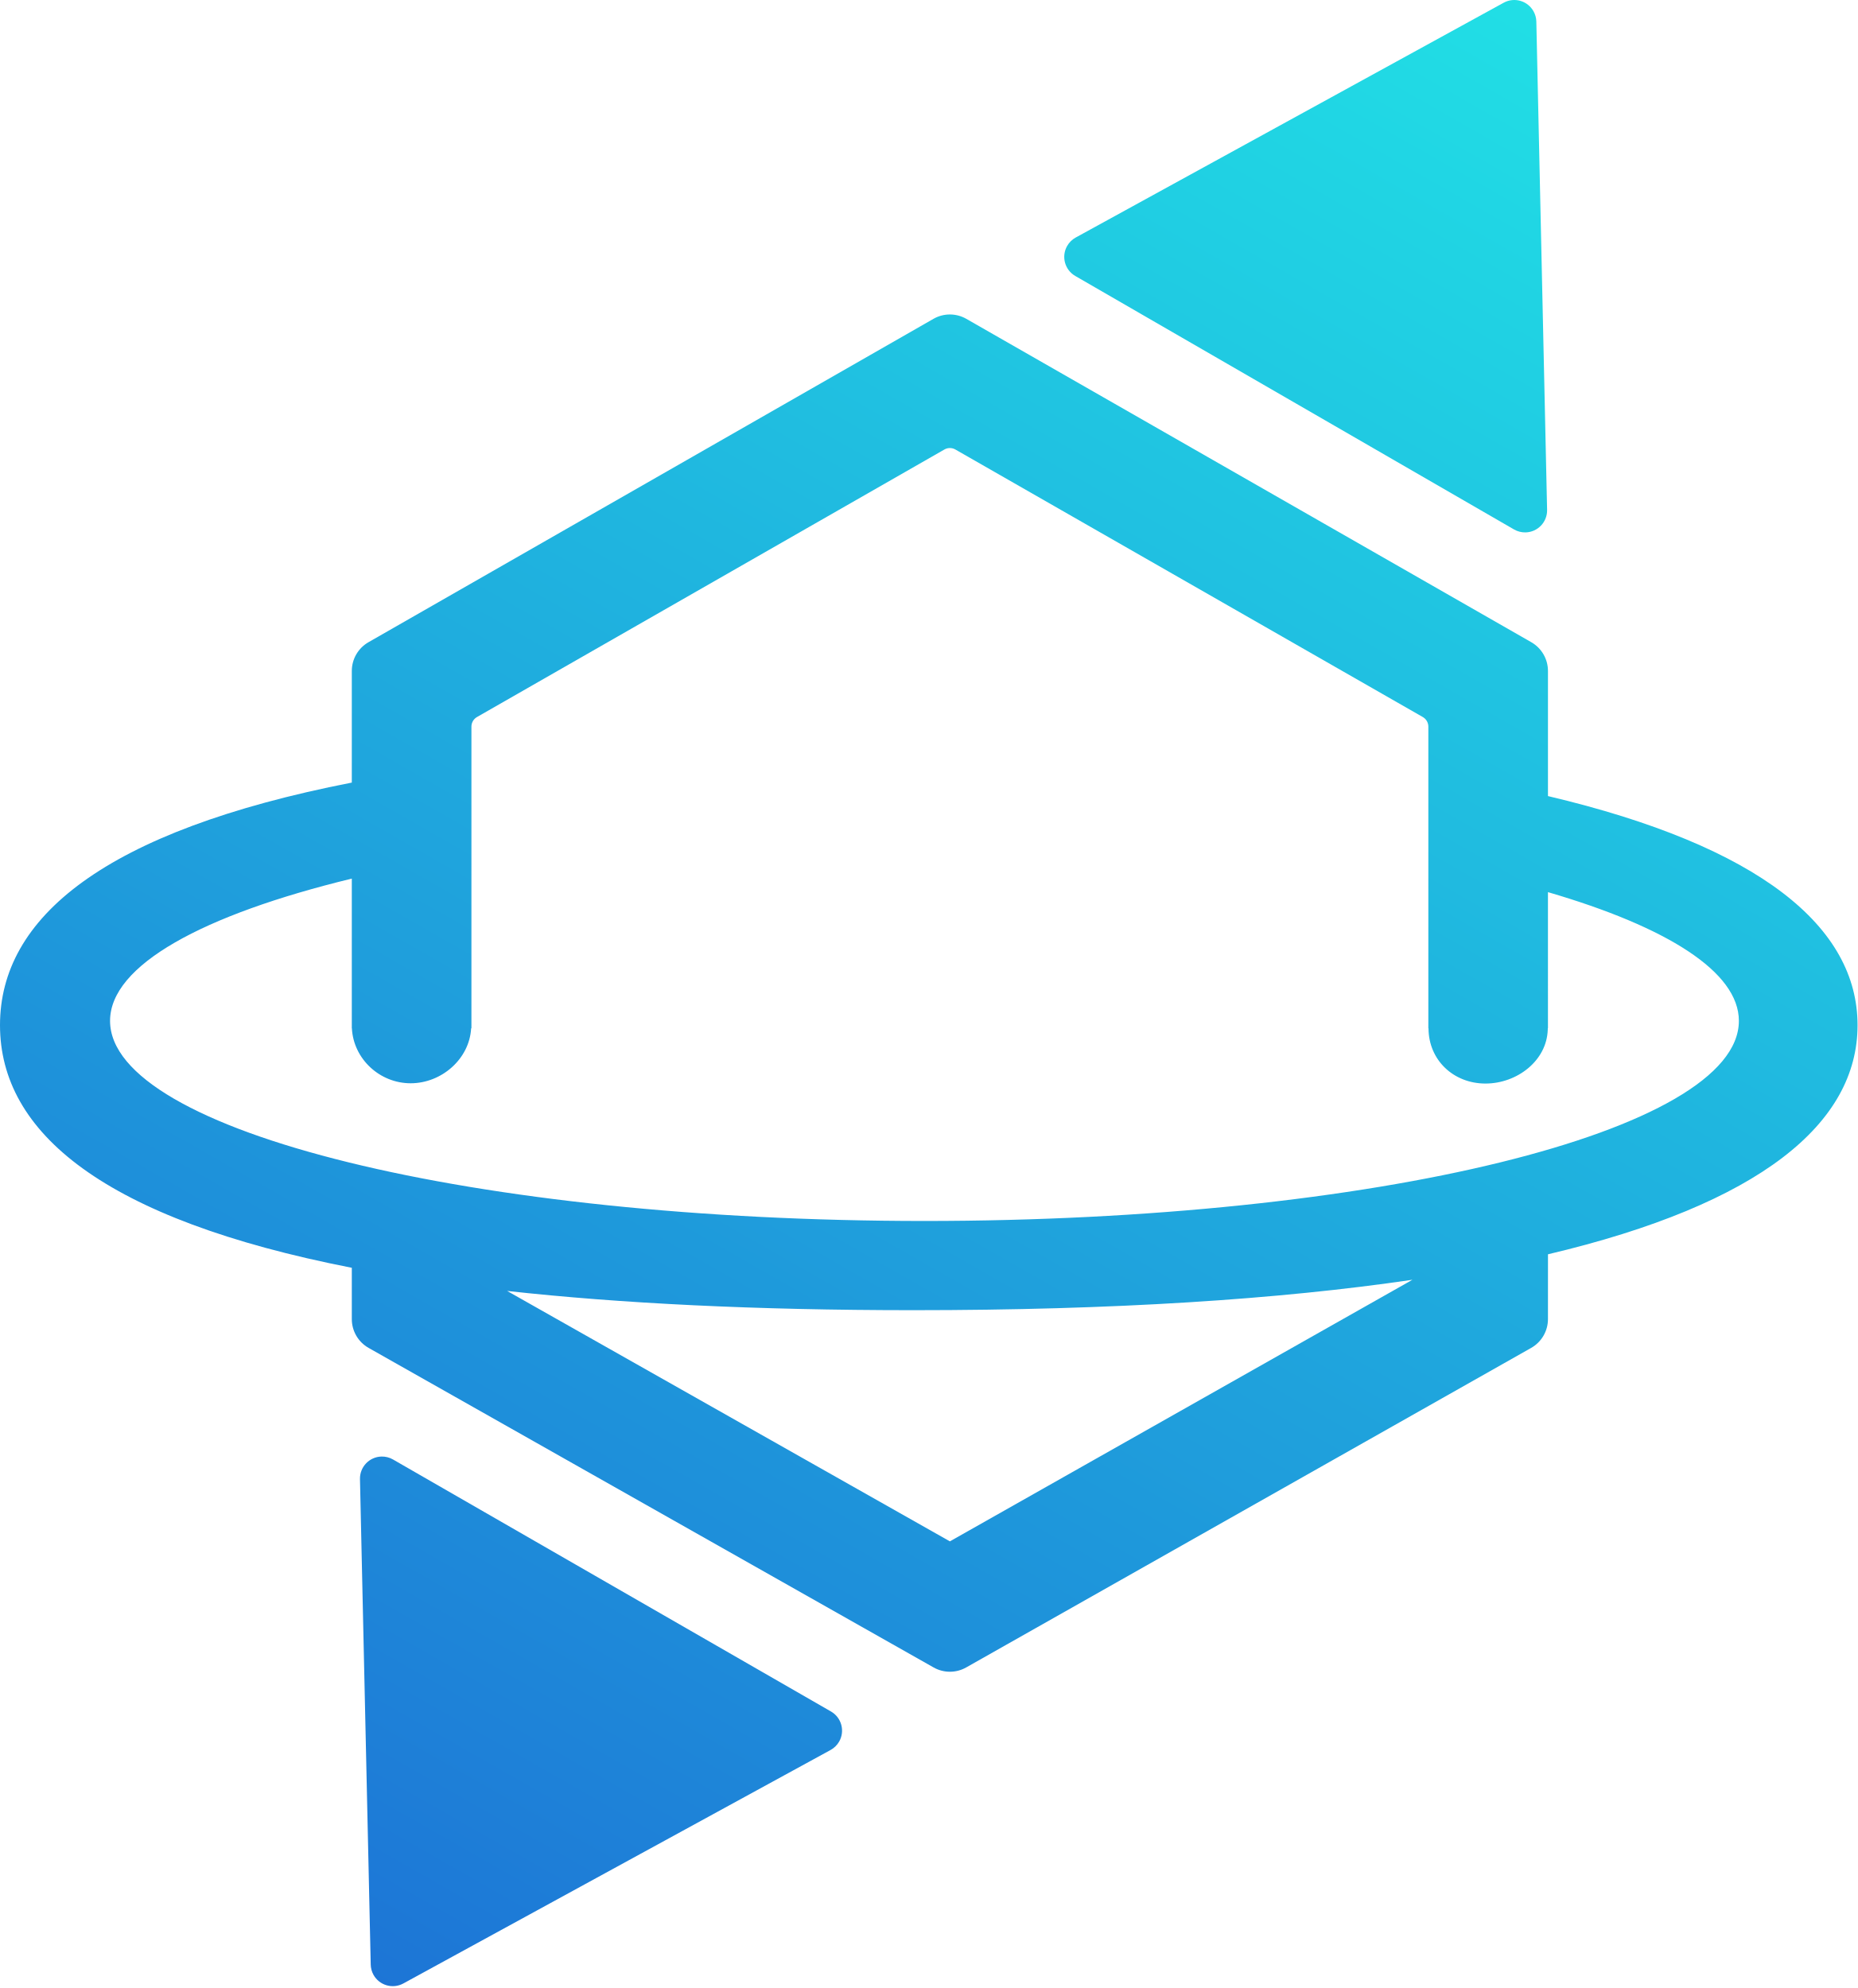
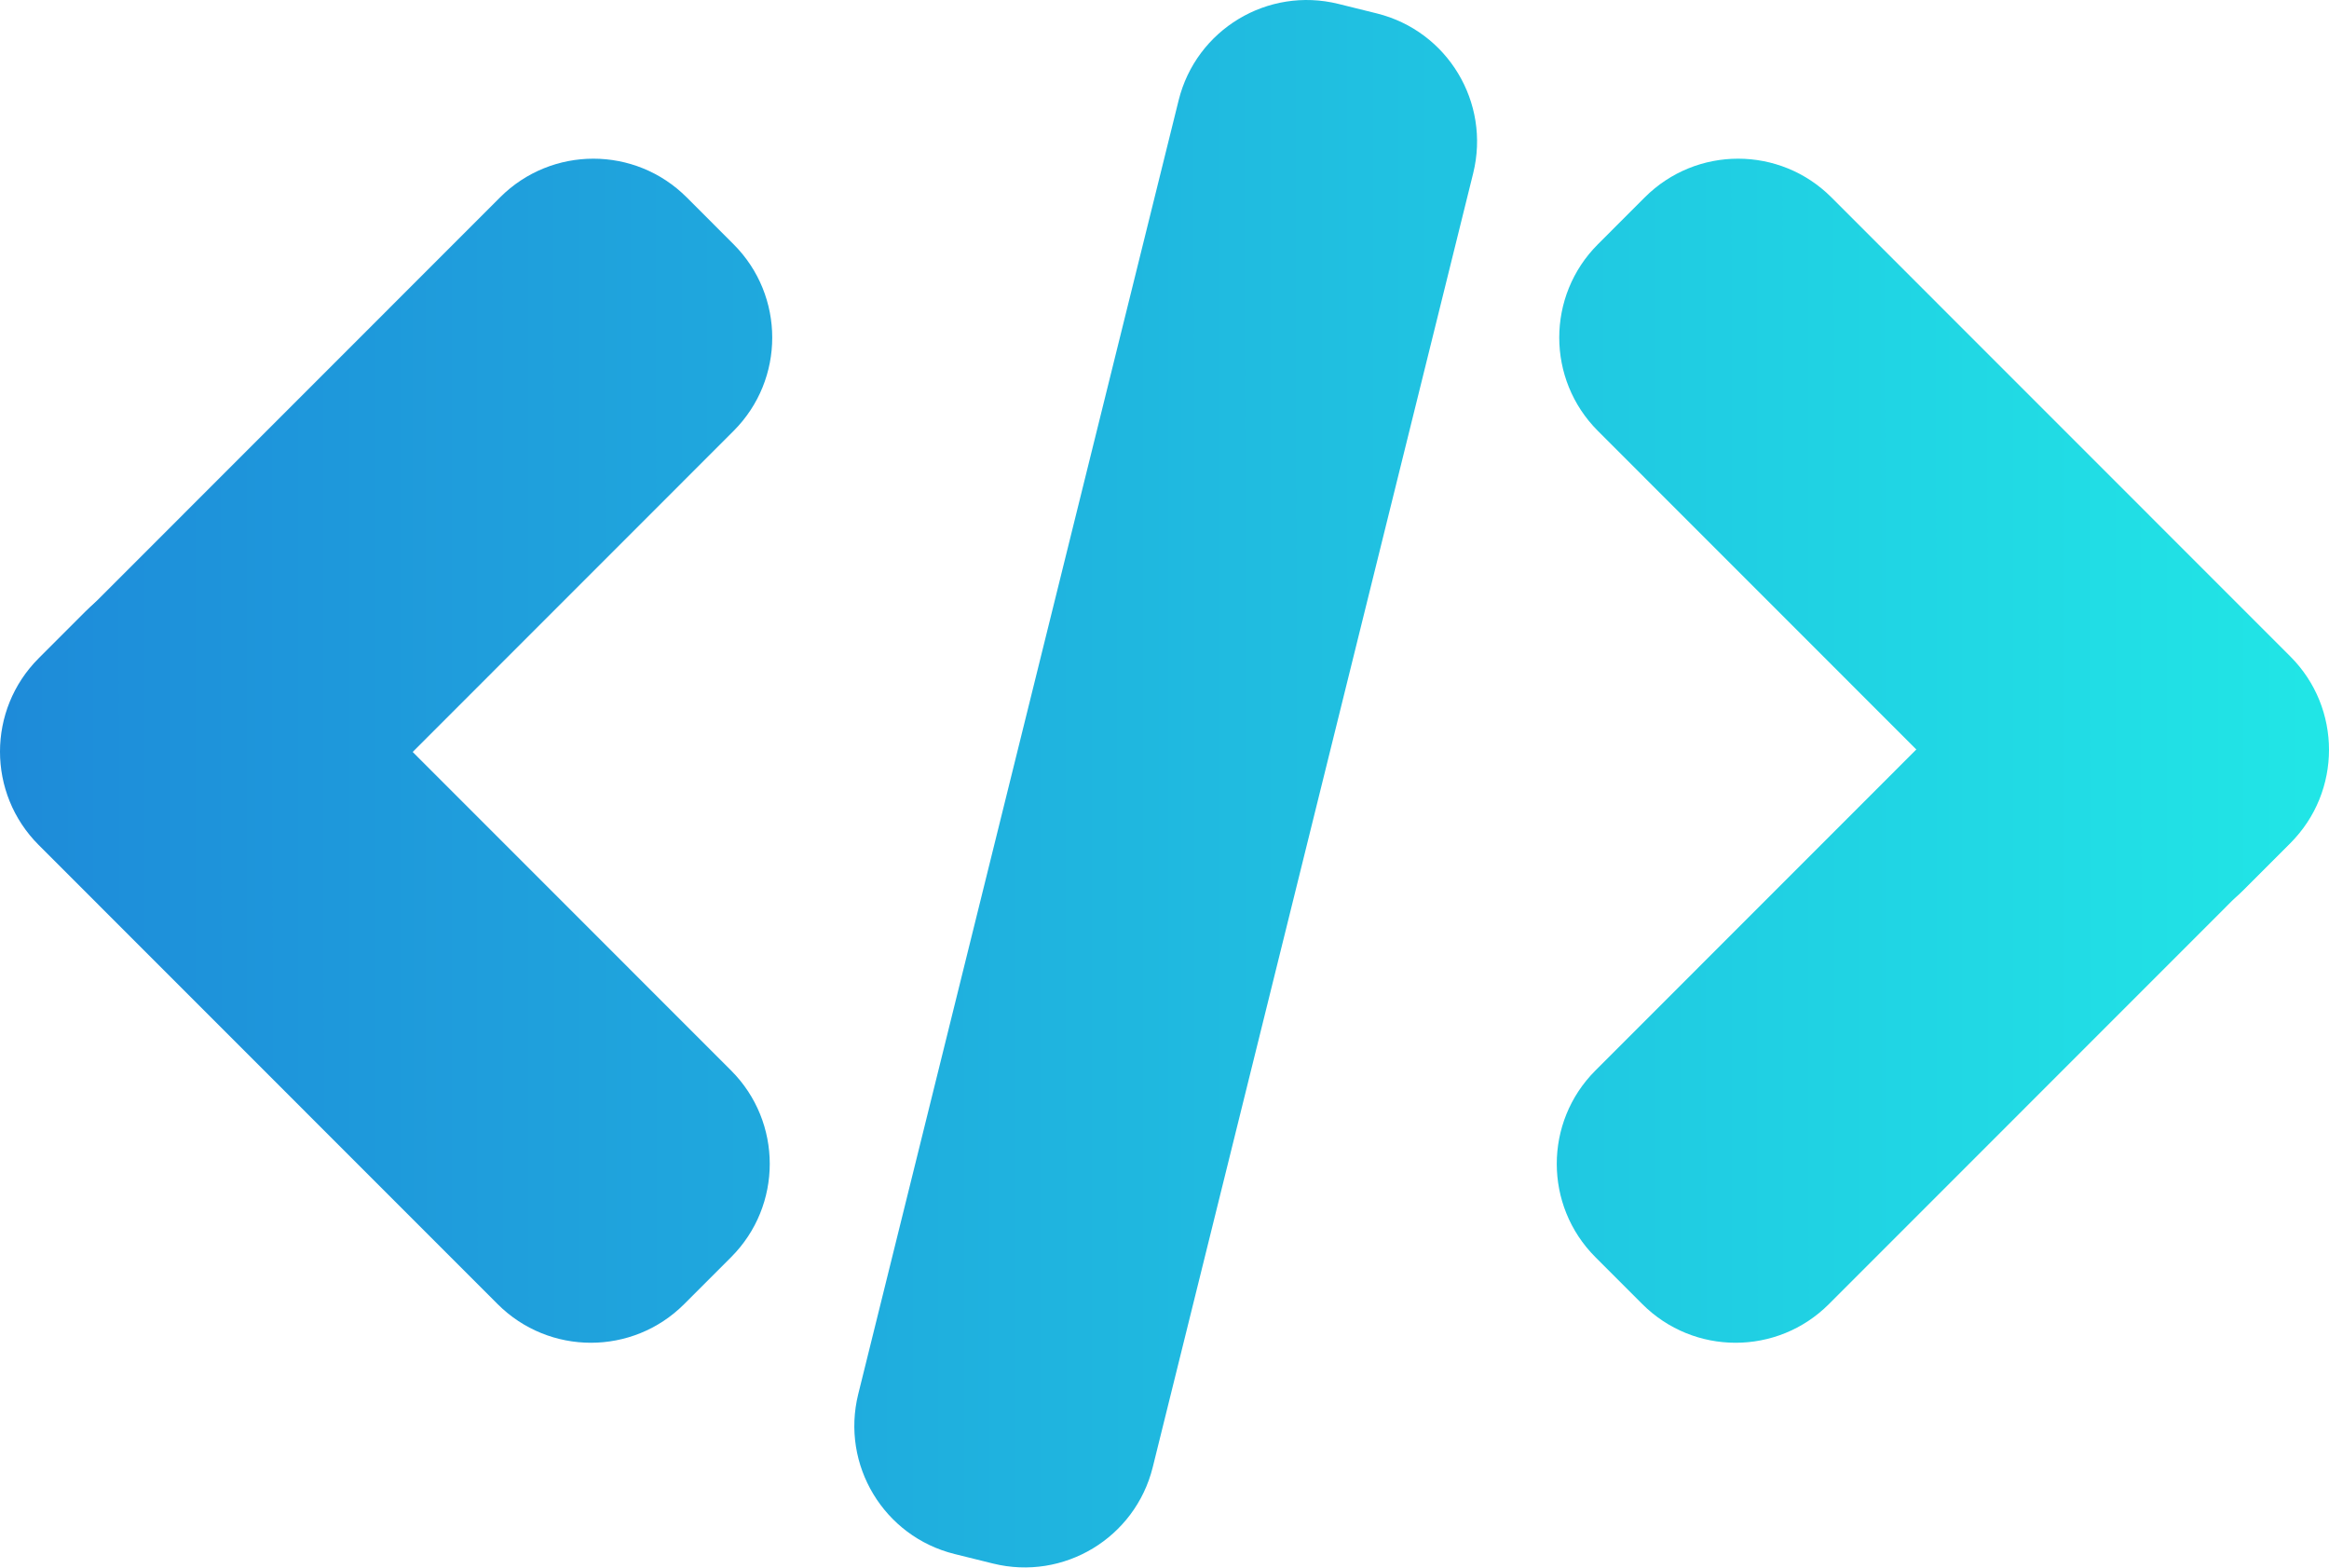
- <svg xmlns="http://www.w3.org/2000/svg" width="667" height="714" viewBox="0 0 667 714" fill="none">
-   <path fill-rule="evenodd" clip-rule="evenodd" d="M136.999 523.127C138.444 523.095 139.869 523.459 141.122 524.18L298.393 614.697C302.183 616.878 303.489 621.721 301.309 625.514C300.582 626.778 299.52 627.817 298.241 628.516L144.828 712.371C140.991 714.468 136.181 713.056 134.085 709.216C133.478 708.103 133.146 706.861 133.118 705.594L129.26 531.223C129.163 526.848 132.628 523.224 136.999 523.127ZM346.978 114.512L549.855 230.657C553.552 232.774 555.833 236.71 555.833 240.972L555.836 285.912C632.203 303.956 667 332.997 667 368.2C667 403.402 632.205 432.442 555.841 450.486L555.833 473.763C555.833 478.047 553.529 481.999 549.802 484.108L346.925 598.875C343.298 600.926 338.863 600.926 335.236 598.875L132.358 484.108C128.632 481.999 126.327 478.047 126.327 473.763L126.326 455.332C37.217 437.91 0 406.75 0 368.2C0 329.65 37.216 298.49 126.323 281.068L126.327 240.972C126.327 236.71 128.609 232.774 132.306 230.657L335.183 114.512C338.837 112.42 343.324 112.42 346.978 114.512ZM328.001 470.56C271.23 470.56 222.849 468.146 182.092 463.649L341.08 553.587L507.172 459.635C459.248 466.695 399.837 470.56 328.001 470.56ZM339.425 161.279L339.115 161.439L171.271 257.528C170.133 258.179 169.398 259.347 169.291 260.64L169.278 260.966L169.277 369.316L169.172 369.316C168.571 380.314 158.578 389.062 147.453 389.062C136.327 389.062 126.92 380.314 126.354 369.316L126.326 369.316L126.324 315.554C72.726 328.58 39.518 346.663 39.518 366.652C39.518 406.342 170.445 438.517 331.952 438.517C493.459 438.517 624.387 406.342 624.387 366.652C624.387 349.042 598.613 332.912 555.831 320.415L555.832 369.316L555.767 369.314L555.76 369.803C555.417 381.004 544.694 389.162 533.402 389.162C521.946 389.162 512.974 380.767 512.939 369.315L512.881 369.316L512.883 260.966C512.883 259.654 512.235 258.436 511.166 257.701L510.89 257.528L343.046 161.439C341.93 160.8 340.58 160.746 339.425 161.279ZM550.684 4.114C551.296 5.23 551.63 6.477 551.658 7.749L555.523 183.12C555.619 187.494 552.154 191.118 547.783 191.214C546.334 191.246 544.904 190.88 543.649 190.155L386.105 99.119C382.318 96.931 381.021 92.086 383.208 88.297C383.932 87.042 384.987 86.01 386.257 85.312L539.936 0.977C543.77 -1.126 548.582 0.278 550.684 4.114Z" fill="url(#paint0_linear_407_2)" />
+ <svg xmlns="http://www.w3.org/2000/svg" width="318" height="214" viewBox="0 0 318 214" fill="none">
+   <path d="M250.056 26.943C243.022 19.906 231.616 19.906 224.581 26.943L218.175 33.351C211.14 40.388 211.14 51.797 218.175 58.834L280.843 121.521C287.877 128.558 299.283 128.558 306.318 121.521L312.724 115.113C319.759 108.076 319.759 96.667 312.724 89.63L250.056 26.943Z" fill="url(#paint0_linear_408_75)" />
+   <path d="M312.385 115.361C319.419 108.324 319.419 96.915 312.385 89.878L305.978 83.469C298.944 76.432 287.538 76.432 280.503 83.469L217.836 146.156C210.801 153.193 210.801 164.602 217.836 171.639L224.242 178.048C231.277 185.085 242.683 185.085 249.717 178.048L312.385 115.361Z" fill="url(#paint1_linear_408_75)" />
+   <path d="M67.944 178.048C74.978 185.085 86.384 185.085 93.418 178.048L99.825 171.639C106.86 164.602 106.86 153.193 99.825 146.156L37.157 83.469C30.123 76.432 18.717 76.432 11.682 83.469L5.276 89.878C-1.759 96.915 -1.759 108.324 5.276 115.361L67.944 178.048Z" fill="url(#paint2_linear_408_75)" />
+   <path d="M5.615 89.63C-1.419 96.667 -1.419 108.076 5.615 115.113L12.022 121.521C19.056 128.558 30.462 128.558 37.497 121.521L100.164 58.834C107.199 51.797 107.199 40.388 100.164 33.351L93.758 26.943C86.723 19.906 75.317 19.906 68.283 26.943L5.615 89.63Z" fill="url(#paint3_linear_408_75)" />
+   <path d="M160.931 13.69C163.324 4.031 173.091 -1.86 182.748 0.533L187.994 1.833C197.65 4.226 203.539 13.997 201.147 23.657L157.396 200.31C155.004 209.969 145.236 215.86 135.579 213.467L130.334 212.167C120.677 209.774 114.788 200.003 117.181 190.344L160.931 13.69Z" fill="url(#paint4_linear_408_75)" />
  <defs>
-     <linearGradient id="paint0_linear_407_2" x1="572.706" y1="-49.29" x2="110.316" y2="761.652" gradientUnits="userSpaceOnUse">
+     <linearGradient id="paint0_linear_408_75" x1="318.584" y1="106.117" x2="-100.876" y2="106.313" gradientUnits="userSpaceOnUse">
+       <stop stop-color="#21E6E6" />
+       <stop offset="1" stop-color="#1D6ED5" />
+     </linearGradient>
+     <linearGradient id="paint1_linear_408_75" x1="318.584" y1="106.117" x2="-100.876" y2="106.313" gradientUnits="userSpaceOnUse">
+       <stop stop-color="#21E6E6" />
+       <stop offset="1" stop-color="#1D6ED5" />
+     </linearGradient>
+     <linearGradient id="paint2_linear_408_75" x1="318.584" y1="106.117" x2="-100.876" y2="106.313" gradientUnits="userSpaceOnUse">
+       <stop stop-color="#21E6E6" />
+       <stop offset="1" stop-color="#1D6ED5" />
+     </linearGradient>
+     <linearGradient id="paint3_linear_408_75" x1="318.584" y1="106.117" x2="-100.876" y2="106.313" gradientUnits="userSpaceOnUse">
+       <stop stop-color="#21E6E6" />
+       <stop offset="1" stop-color="#1D6ED5" />
+     </linearGradient>
+     <linearGradient id="paint4_linear_408_75" x1="318.584" y1="106.117" x2="-100.876" y2="106.313" gradientUnits="userSpaceOnUse">
      <stop stop-color="#21E6E6" />
      <stop offset="1" stop-color="#1D6ED5" />
    </linearGradient>
  </defs>
</svg>
